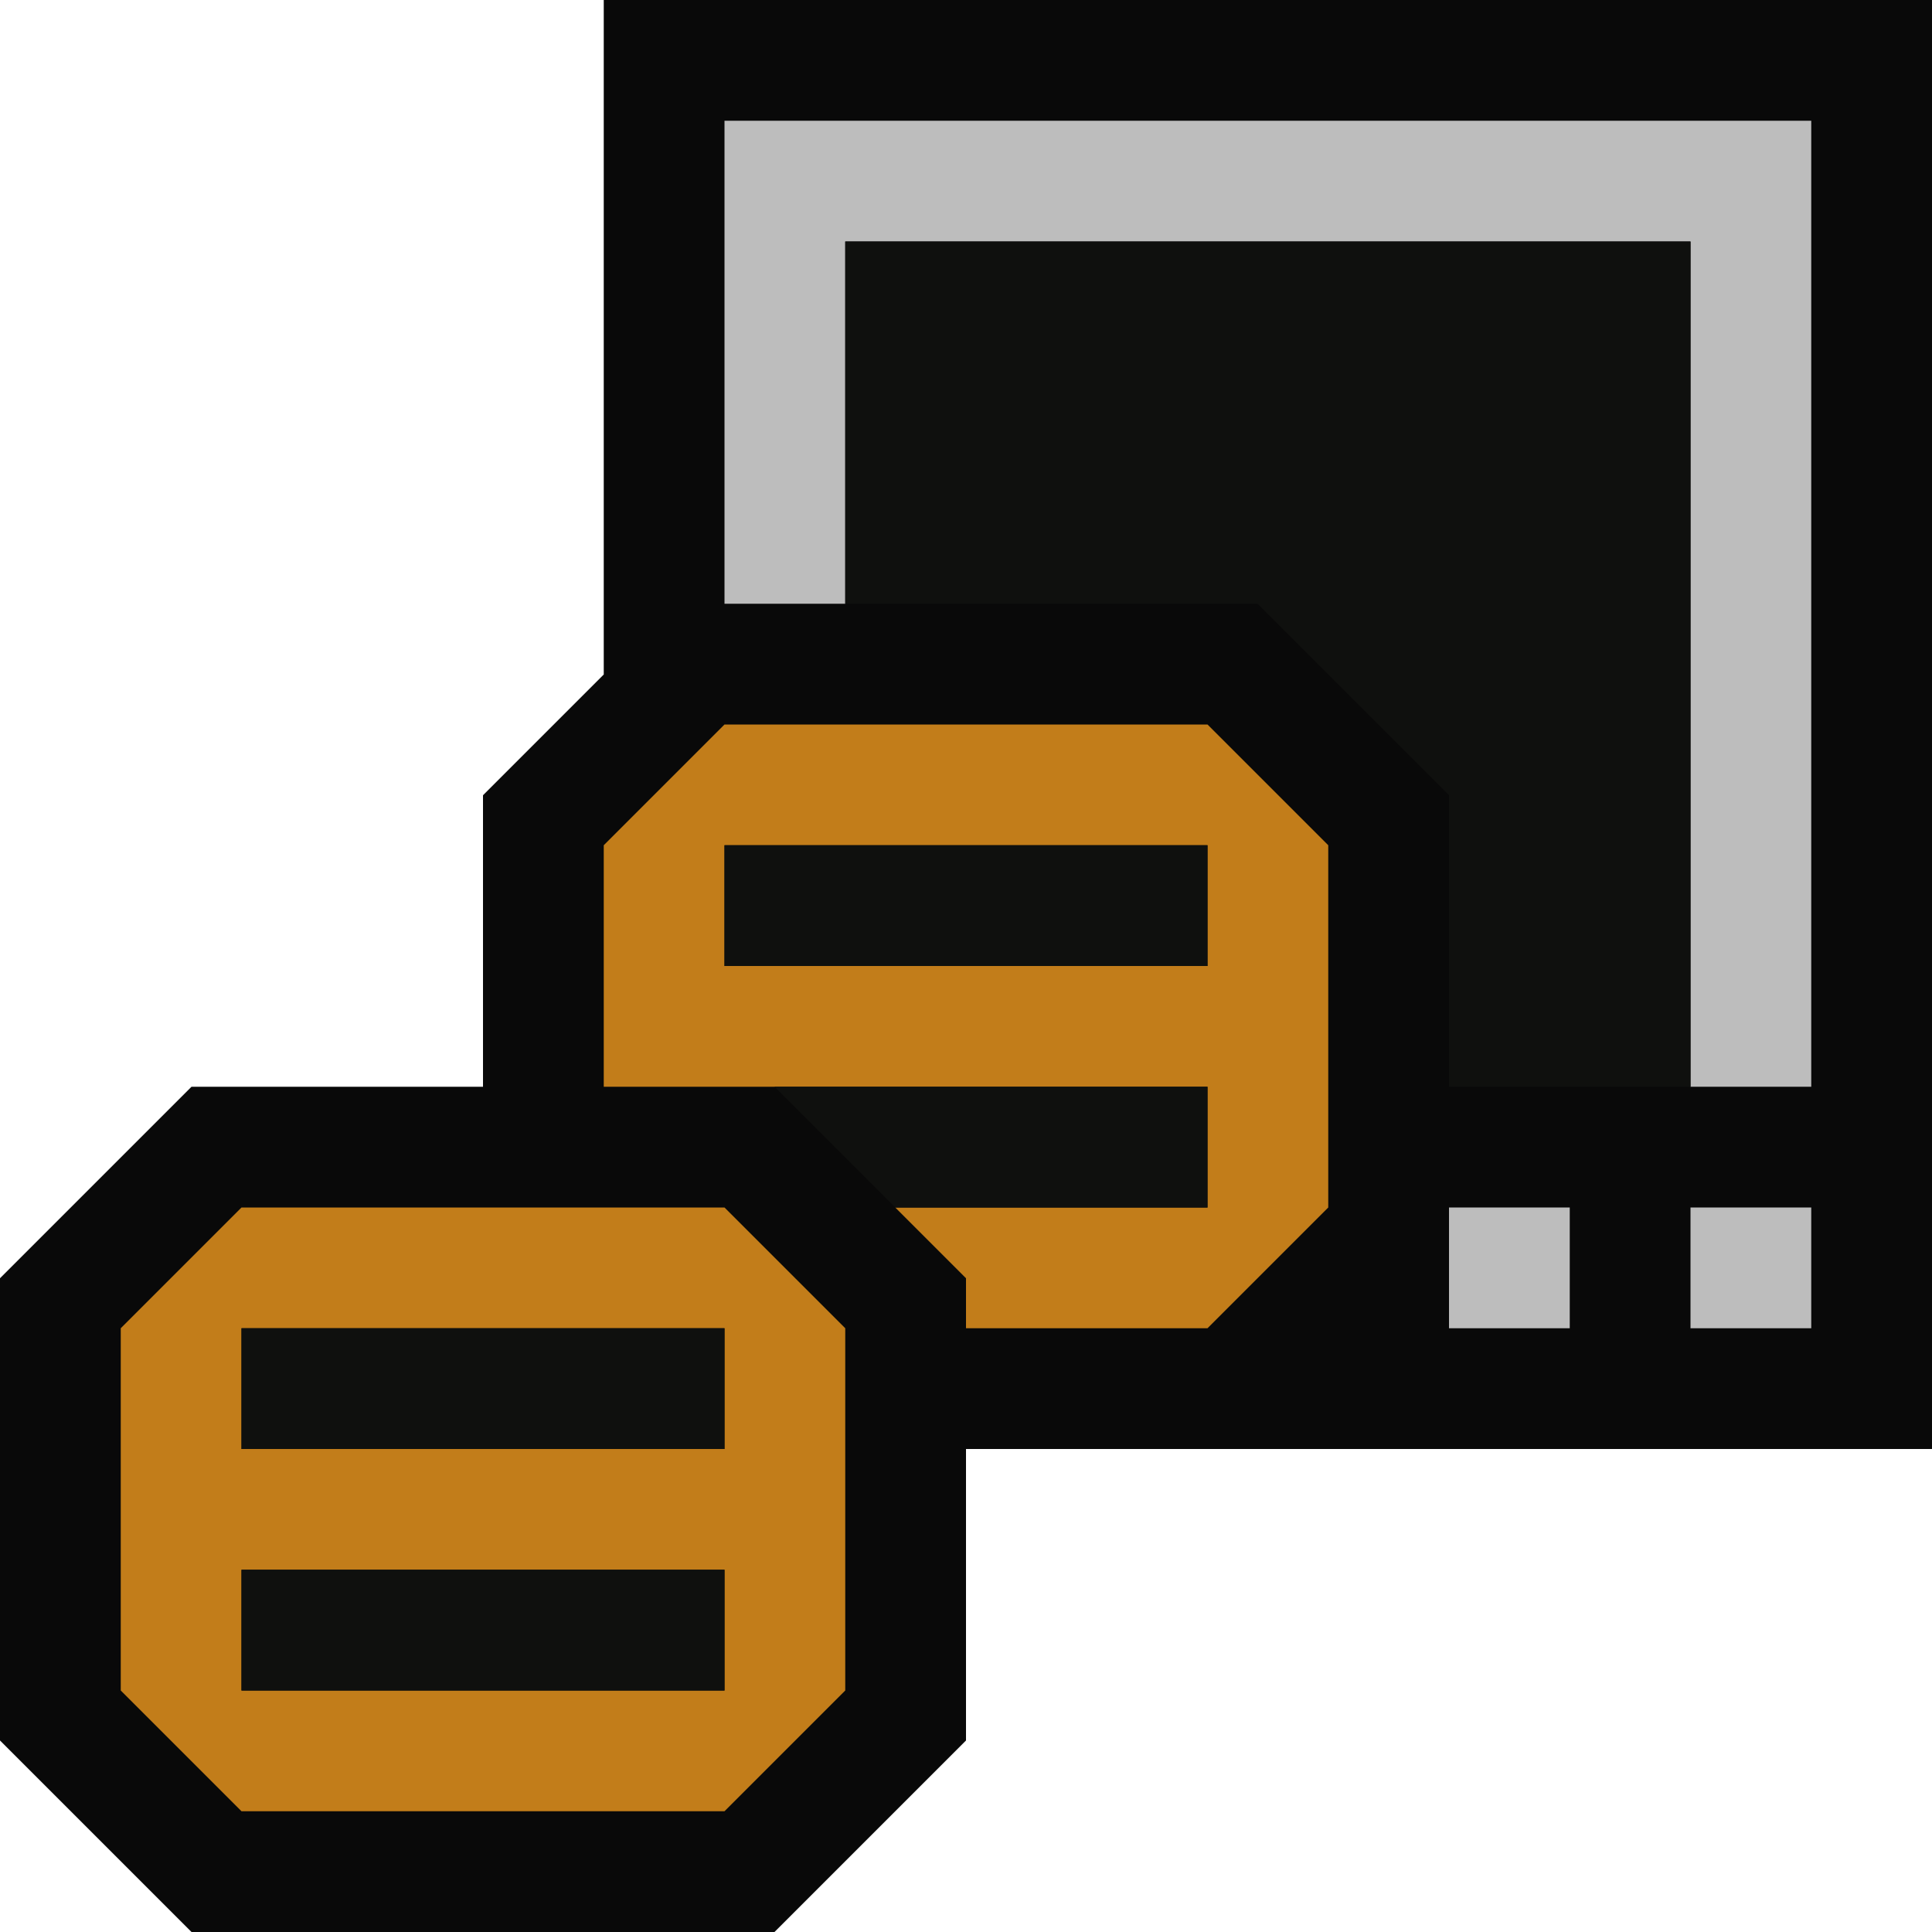
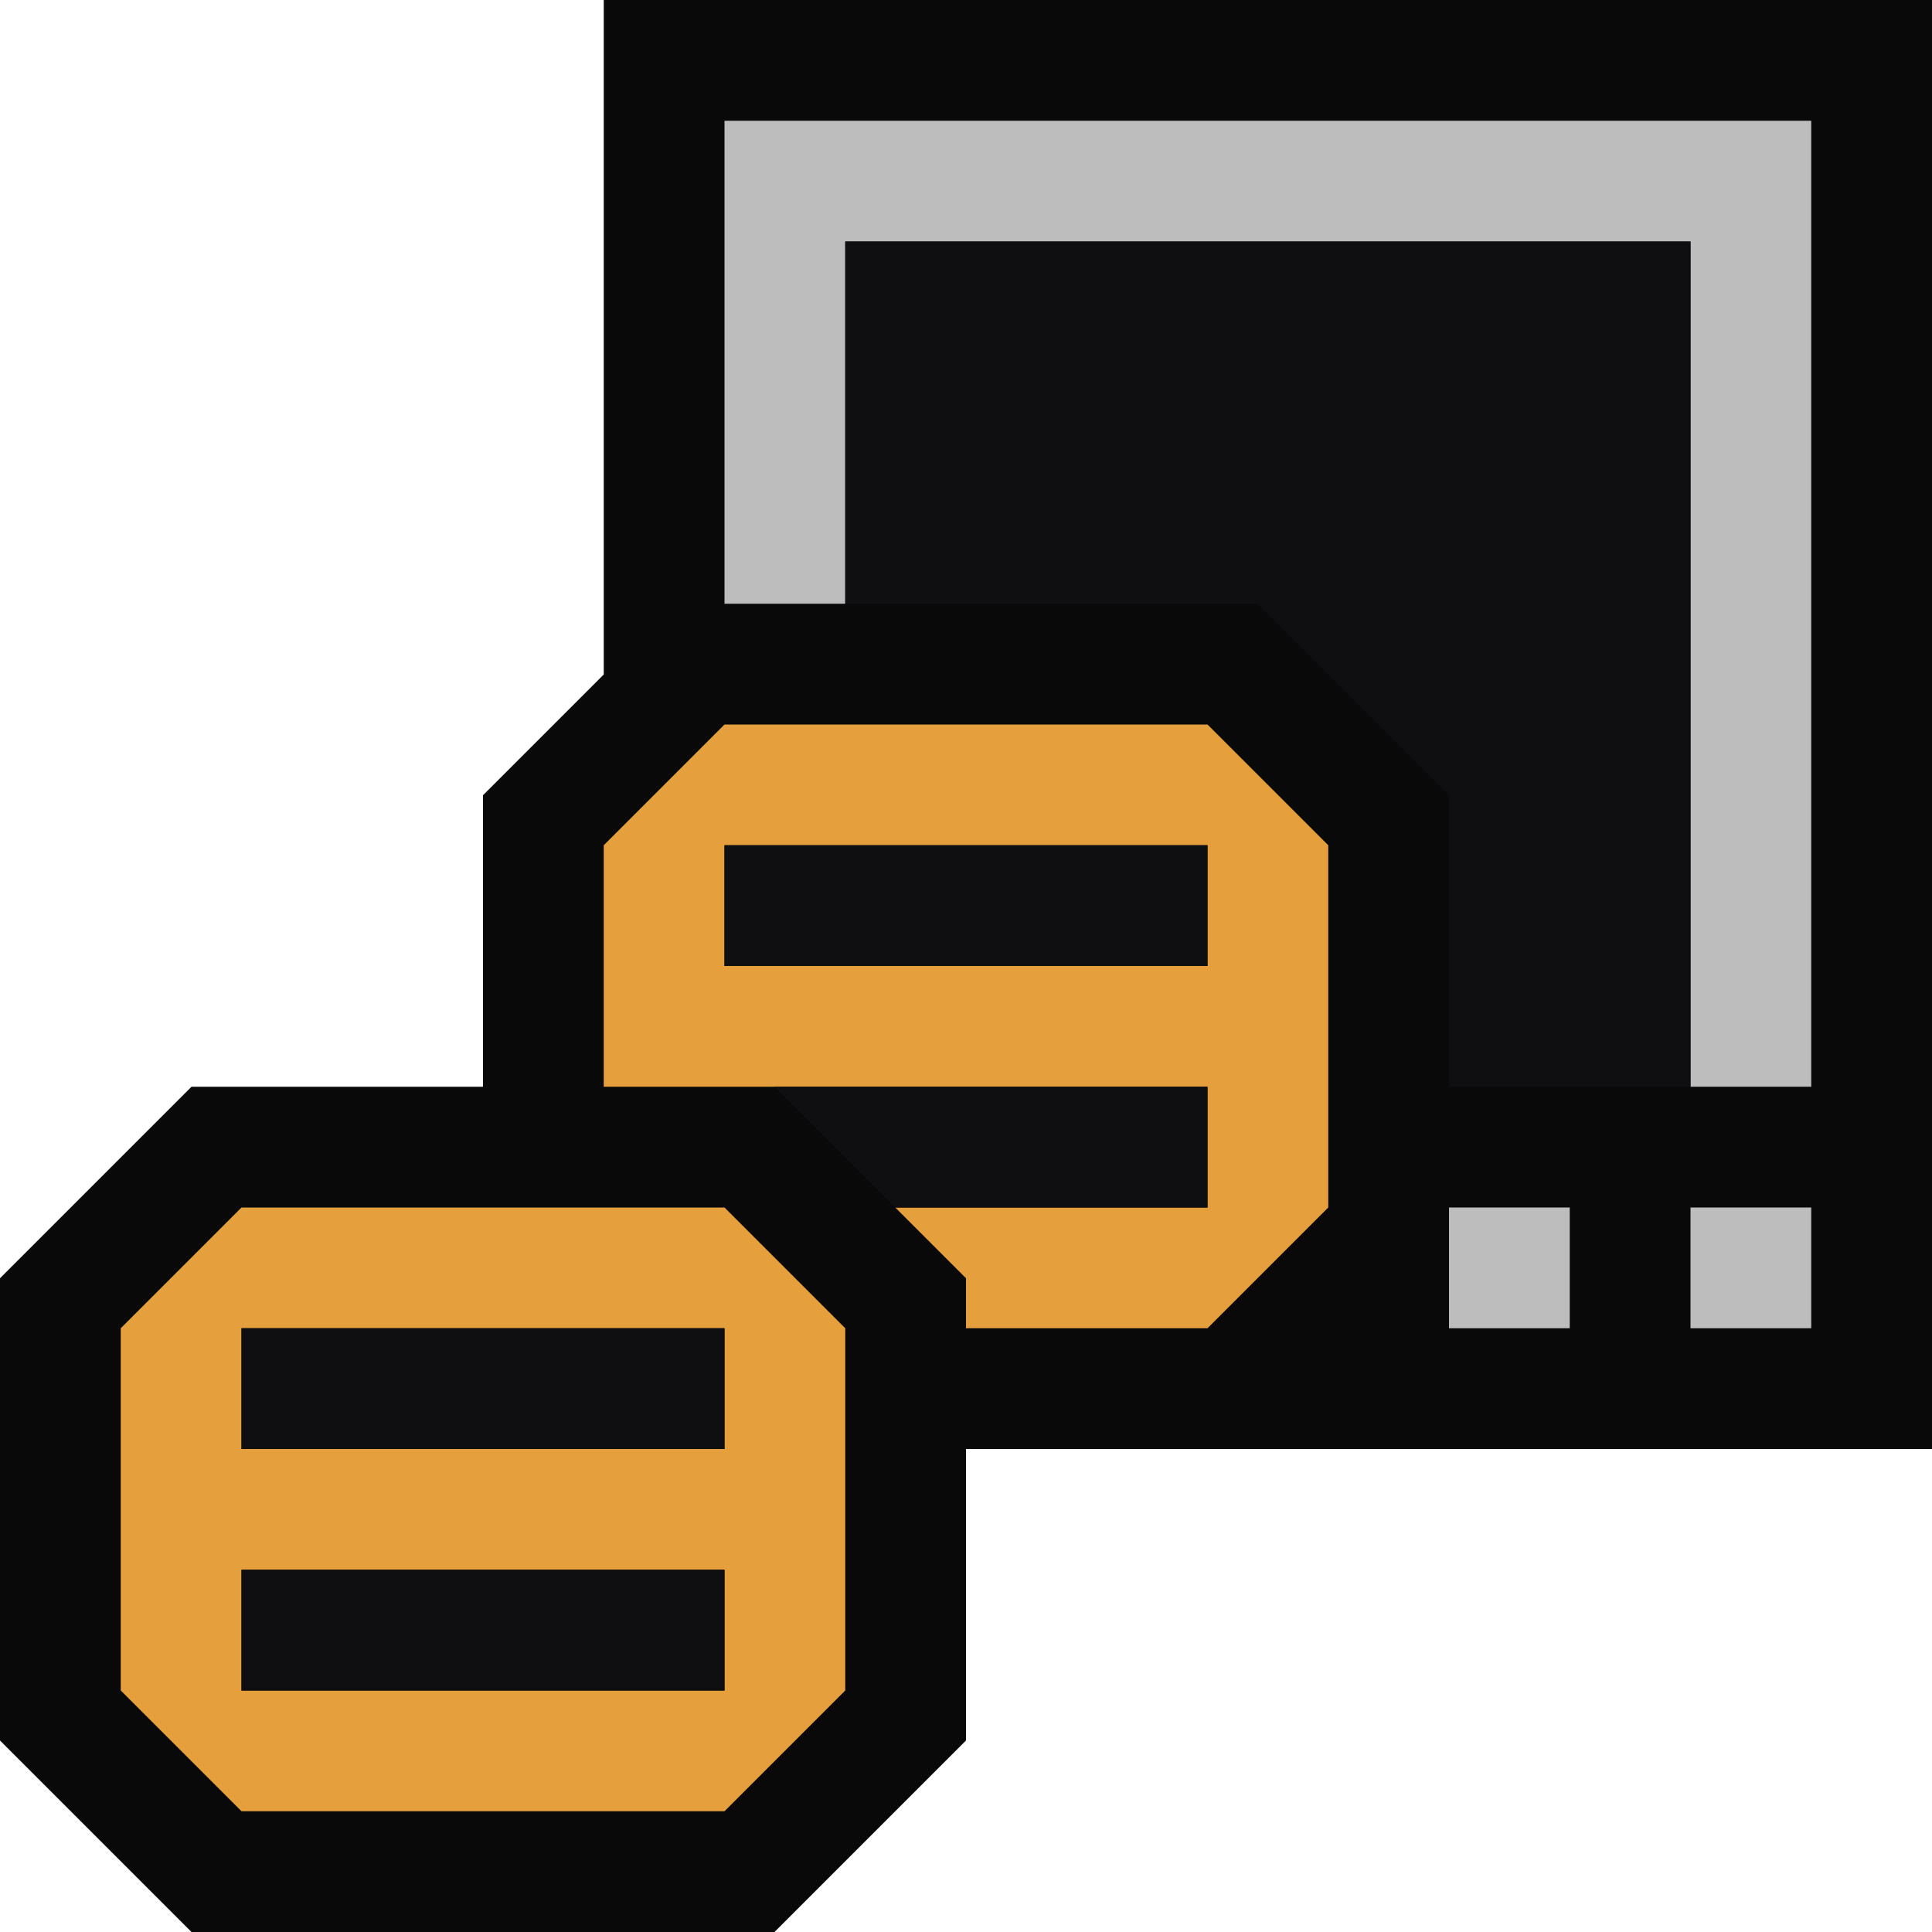
<svg xmlns="http://www.w3.org/2000/svg" viewBox="0 0 16 16">
-   <style>.st0{opacity:0}.st0,.st1{fill:#090909}.st2{fill:#bdbdbd}.st3{fill:#c27d1a}.st4{fill:#0f100e}</style>
+   <style>.st0{opacity:0}.st0,.st1{fill:#090909}.st2{fill:#bdbdbd}.st3{fill:#e5a03d}.st4{fill:#0f0e10}</style>
  <g id="outline">
    <path class="st0" d="M0 0h16v16H0z" />
    <path class="st1" d="M5 0v5.586l-1 1V9H1.586L0 10.586v3.828L1.586 16h4.828L8 14.414V12h8V0z" />
  </g>
  <g id="icon_x5F_bg">
    <path class="st2" d="M14 10h1v1h-1zM12 10h1v1h-1zM6 1v4h1V2h7v7h1V1z" />
  </g>
  <g id="color_x5F_importance">
    <path class="st3" d="M2 10l-1 1v3l1 1h4l1-1v-3l-1-1H2zm4 4H2v-1h4v1zm0-2H2v-1h4v1zM6 6L5 7v2h5v1H7.414l.586.586V11h2l1-1V7l-1-1H6zm4 2H6V7h4v1z" />
  </g>
  <g id="icon_x5F_fg">
    <path class="st4" d="M2 11h4v1H2zM2 13h4v1H2zM6 7h4v1H6zM7.414 10H10V9H6.414z" />
    <path class="st4" d="M7 2v3h3.414L12 6.586V9h2V2z" />
  </g>
</svg>
